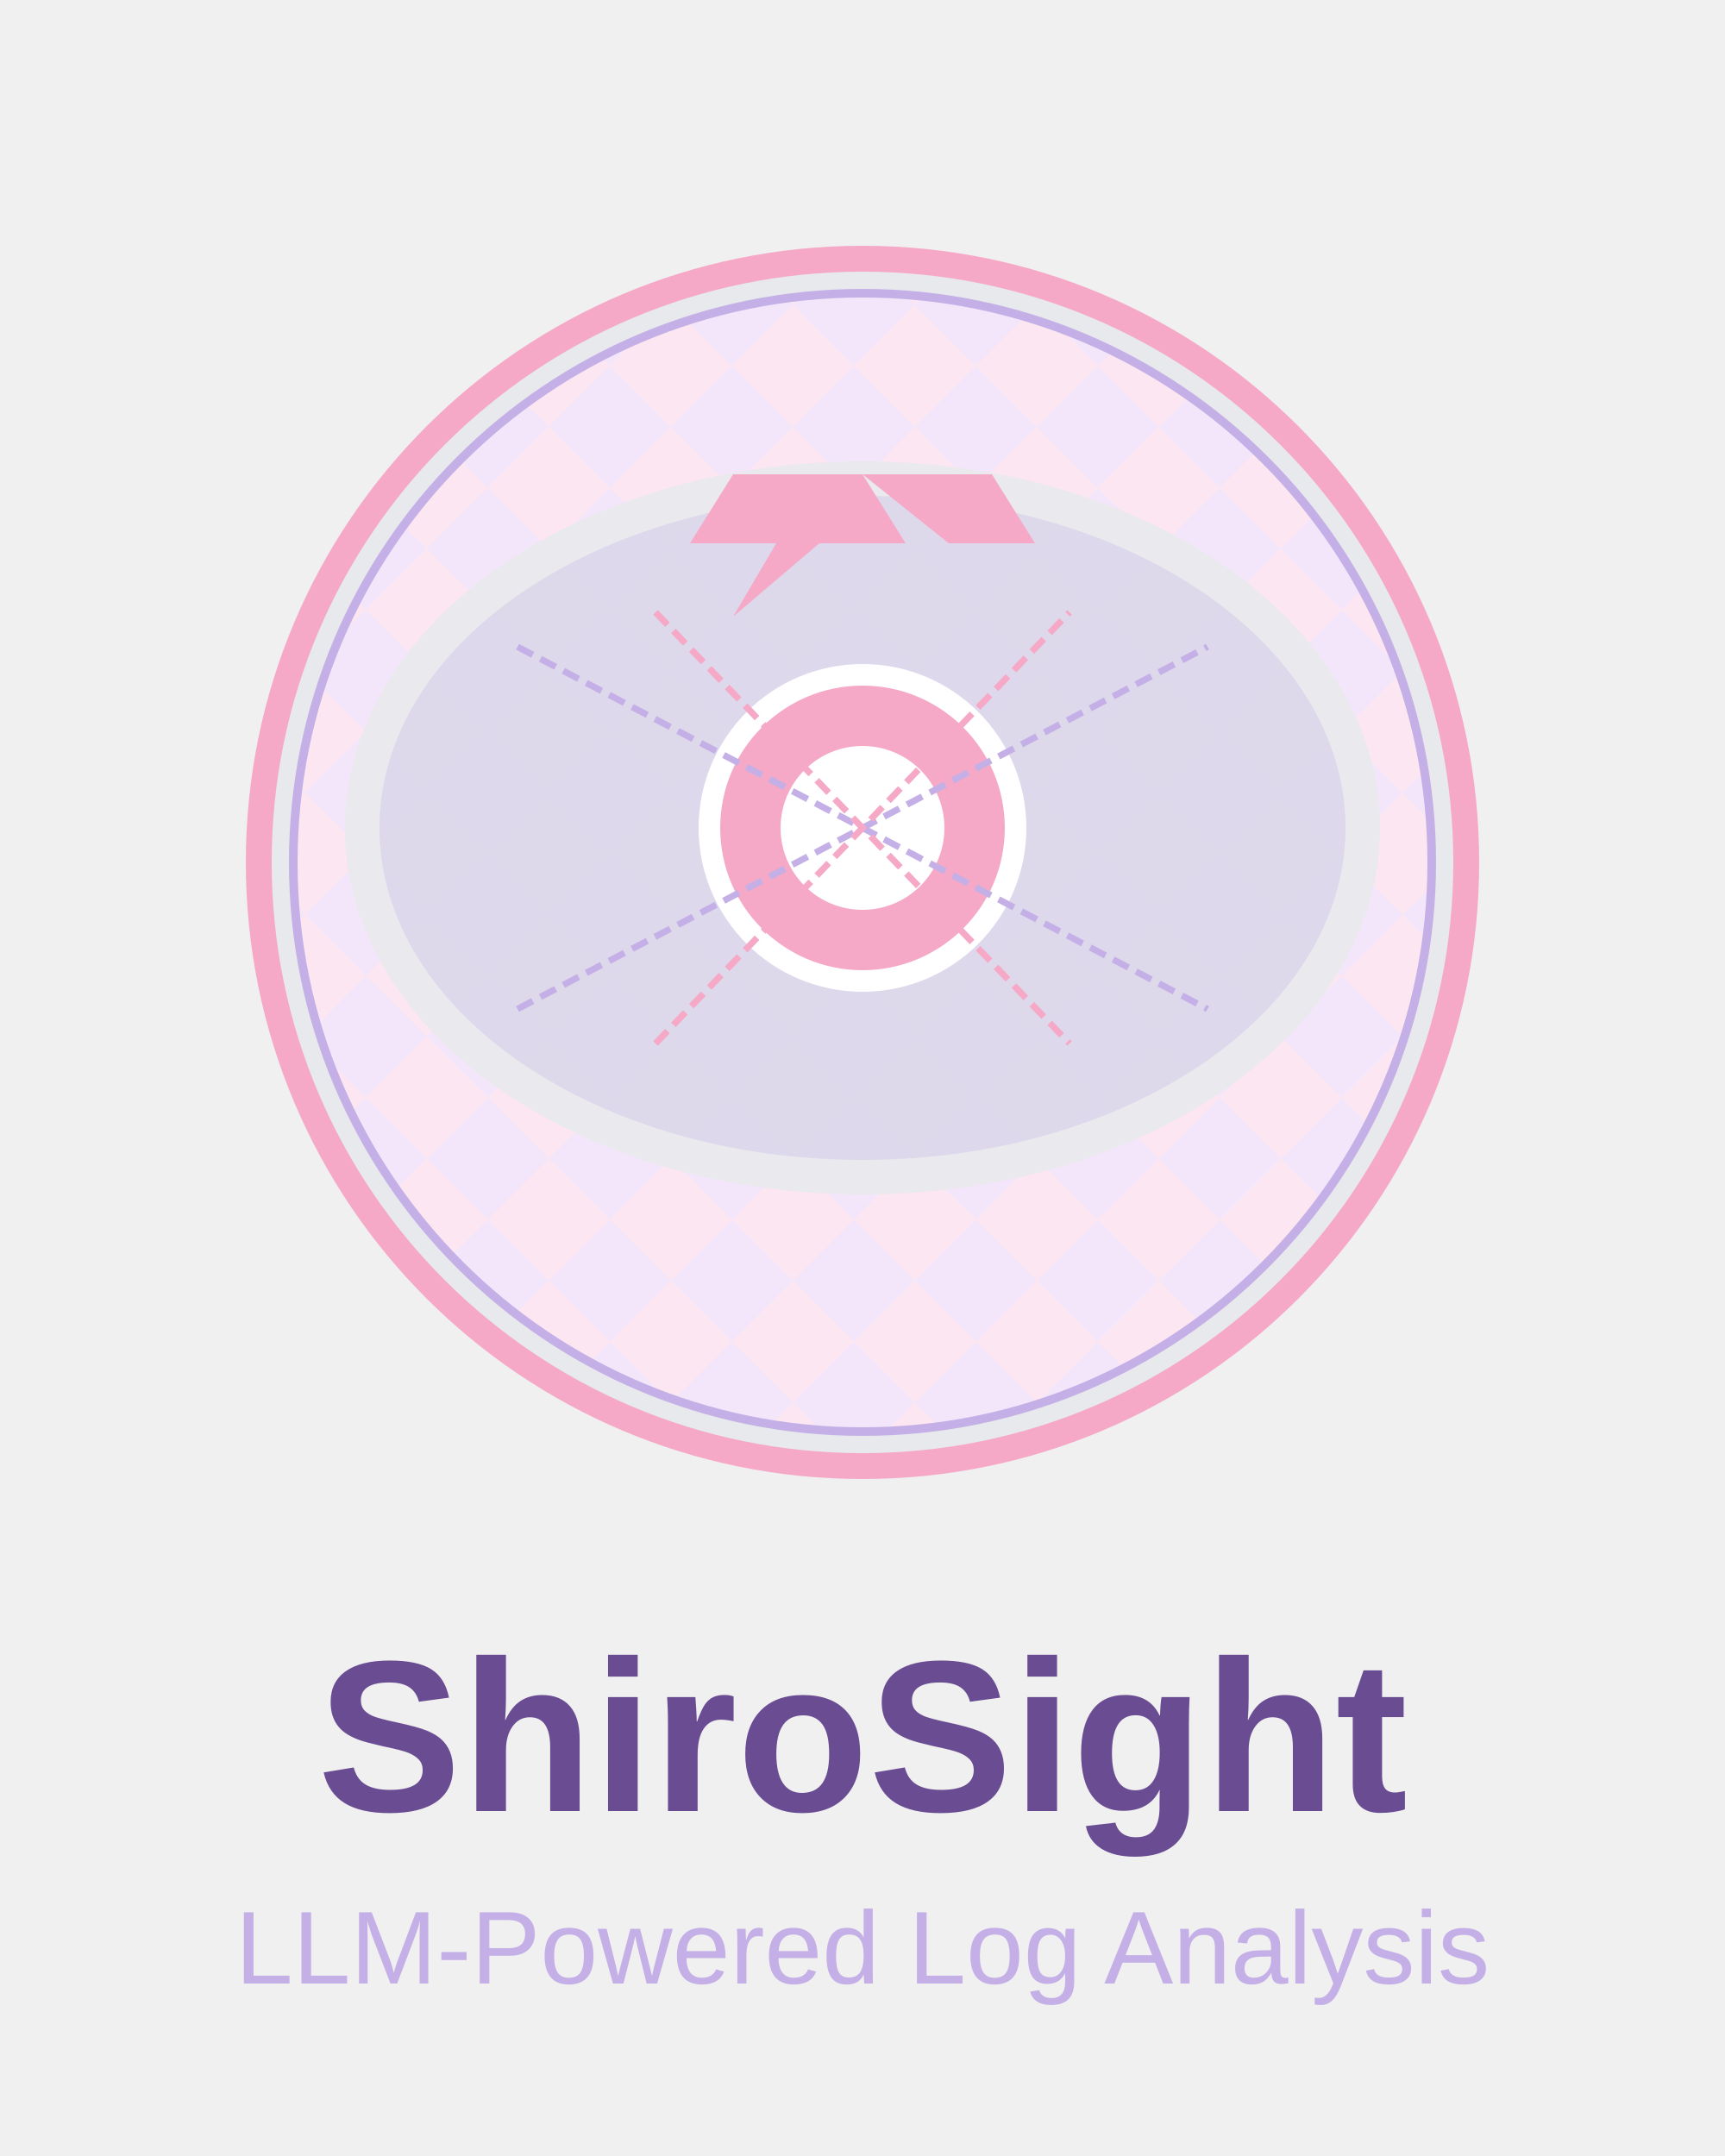
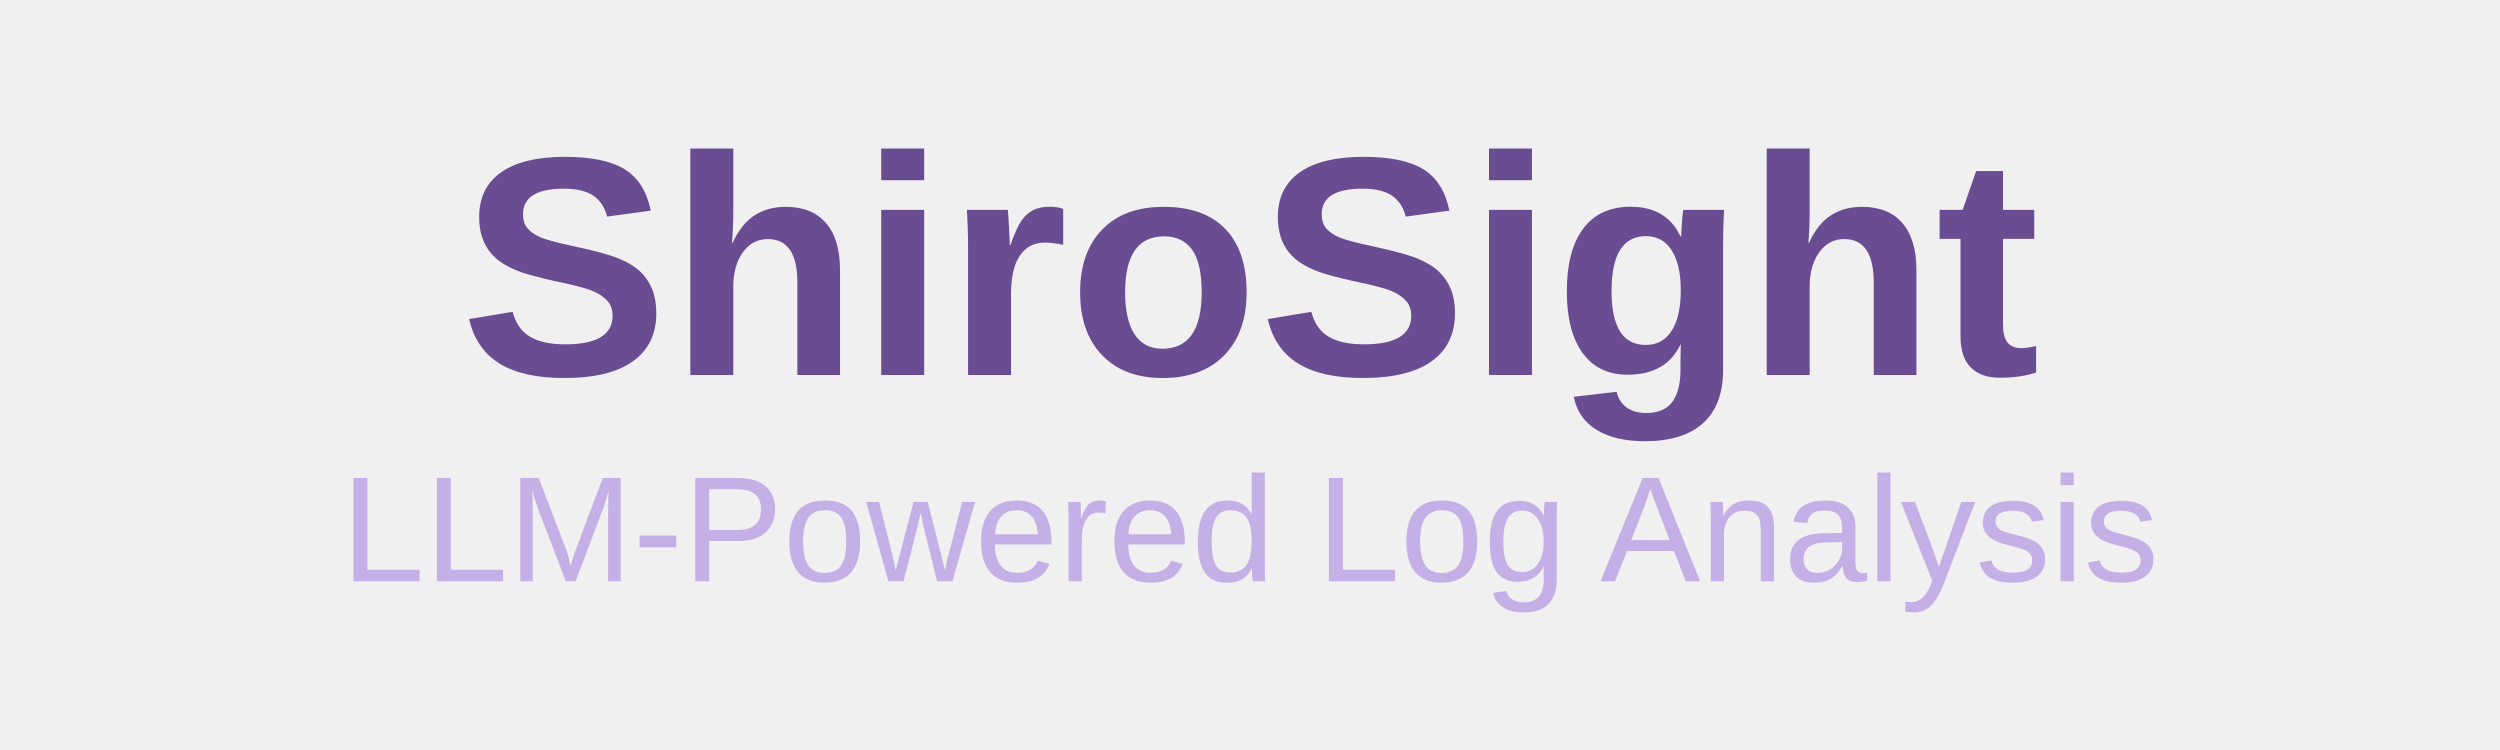
- <svg xmlns="http://www.w3.org/2000/svg" viewBox="0 0 400 500">
-   <circle cx="200" cy="200" r="140" fill="#e8e9ec" />
-   <defs>
-     <pattern id="chessboard" patternUnits="userSpaceOnUse" width="40" height="40" patternTransform="rotate(45)">
-       <rect width="20" height="20" fill="#f4e6fa" />
-       <rect x="20" width="20" height="20" fill="#fce6f1" />
-       <rect y="20" width="20" height="20" fill="#fce6f1" />
-       <rect x="20" y="20" width="20" height="20" fill="#f4e6fa" />
-     </pattern>
-   </defs>
-   <circle cx="200" cy="200" r="132" fill="url(#chessboard)" />
-   <circle cx="200" cy="200" r="140" fill="none" stroke="#f5a9c6" stroke-width="6" />
-   <circle cx="200" cy="200" r="132" fill="none" stroke="#c4b0e6" stroke-width="2" />
-   <ellipse cx="200" cy="192" rx="120" ry="85" fill="#e8e9ec" opacity="0.9" />
-   <ellipse cx="200" cy="192" rx="112" ry="77" fill="#c4b0e6" opacity="0.3" />
-   <circle cx="200" cy="192" r="38" fill="#ffffff" />
-   <circle cx="200" cy="192" r="33" fill="#f5a9c6" />
-   <circle cx="200" cy="192" r="19" fill="#ffffff" />
-   <path d="M120 150 L280 234" stroke="#c4b0e6" stroke-width="1.5" stroke-dasharray="4,2" />
-   <path d="M120 234 L280 150" stroke="#c4b0e6" stroke-width="1.5" stroke-dasharray="4,2" />
-   <path d="M152 142 L248 242" stroke="#f5a9c6" stroke-width="1.5" stroke-dasharray="4,2" />
-   <path d="M152 242 L248 142" stroke="#f5a9c6" stroke-width="1.5" stroke-dasharray="4,2" />
-   <path d="M170 110 L160 126 L180 126 L170 143 L190 126 L210 126 L200 110 L220 126 L240 126 L230 110 z" fill="#f5a9c6" />
-   <text x="200" y="420" font-family="Arial, sans-serif" font-size="50" fill="#6a4c93" text-anchor="middle" font-weight="bold">ShiroSight</text>
-   <text x="200" y="460" font-family="Arial, sans-serif" font-size="24" fill="#c4b0e6" text-anchor="middle">LLM-Powered Log Analysis</text>
+ <svg xmlns="http://www.w3.org/2000/svg" viewBox="0 0 400 120">
+   <text x="200" y="60" font-family="Arial, sans-serif" font-size="50" fill="#6a4c93" text-anchor="middle" font-weight="bold">ShiroSight</text>
+   <text x="200" y="93" font-family="Arial, sans-serif" font-size="24" fill="#c4b0e6" text-anchor="middle">LLM-Powered Log Analysis</text>
</svg>
